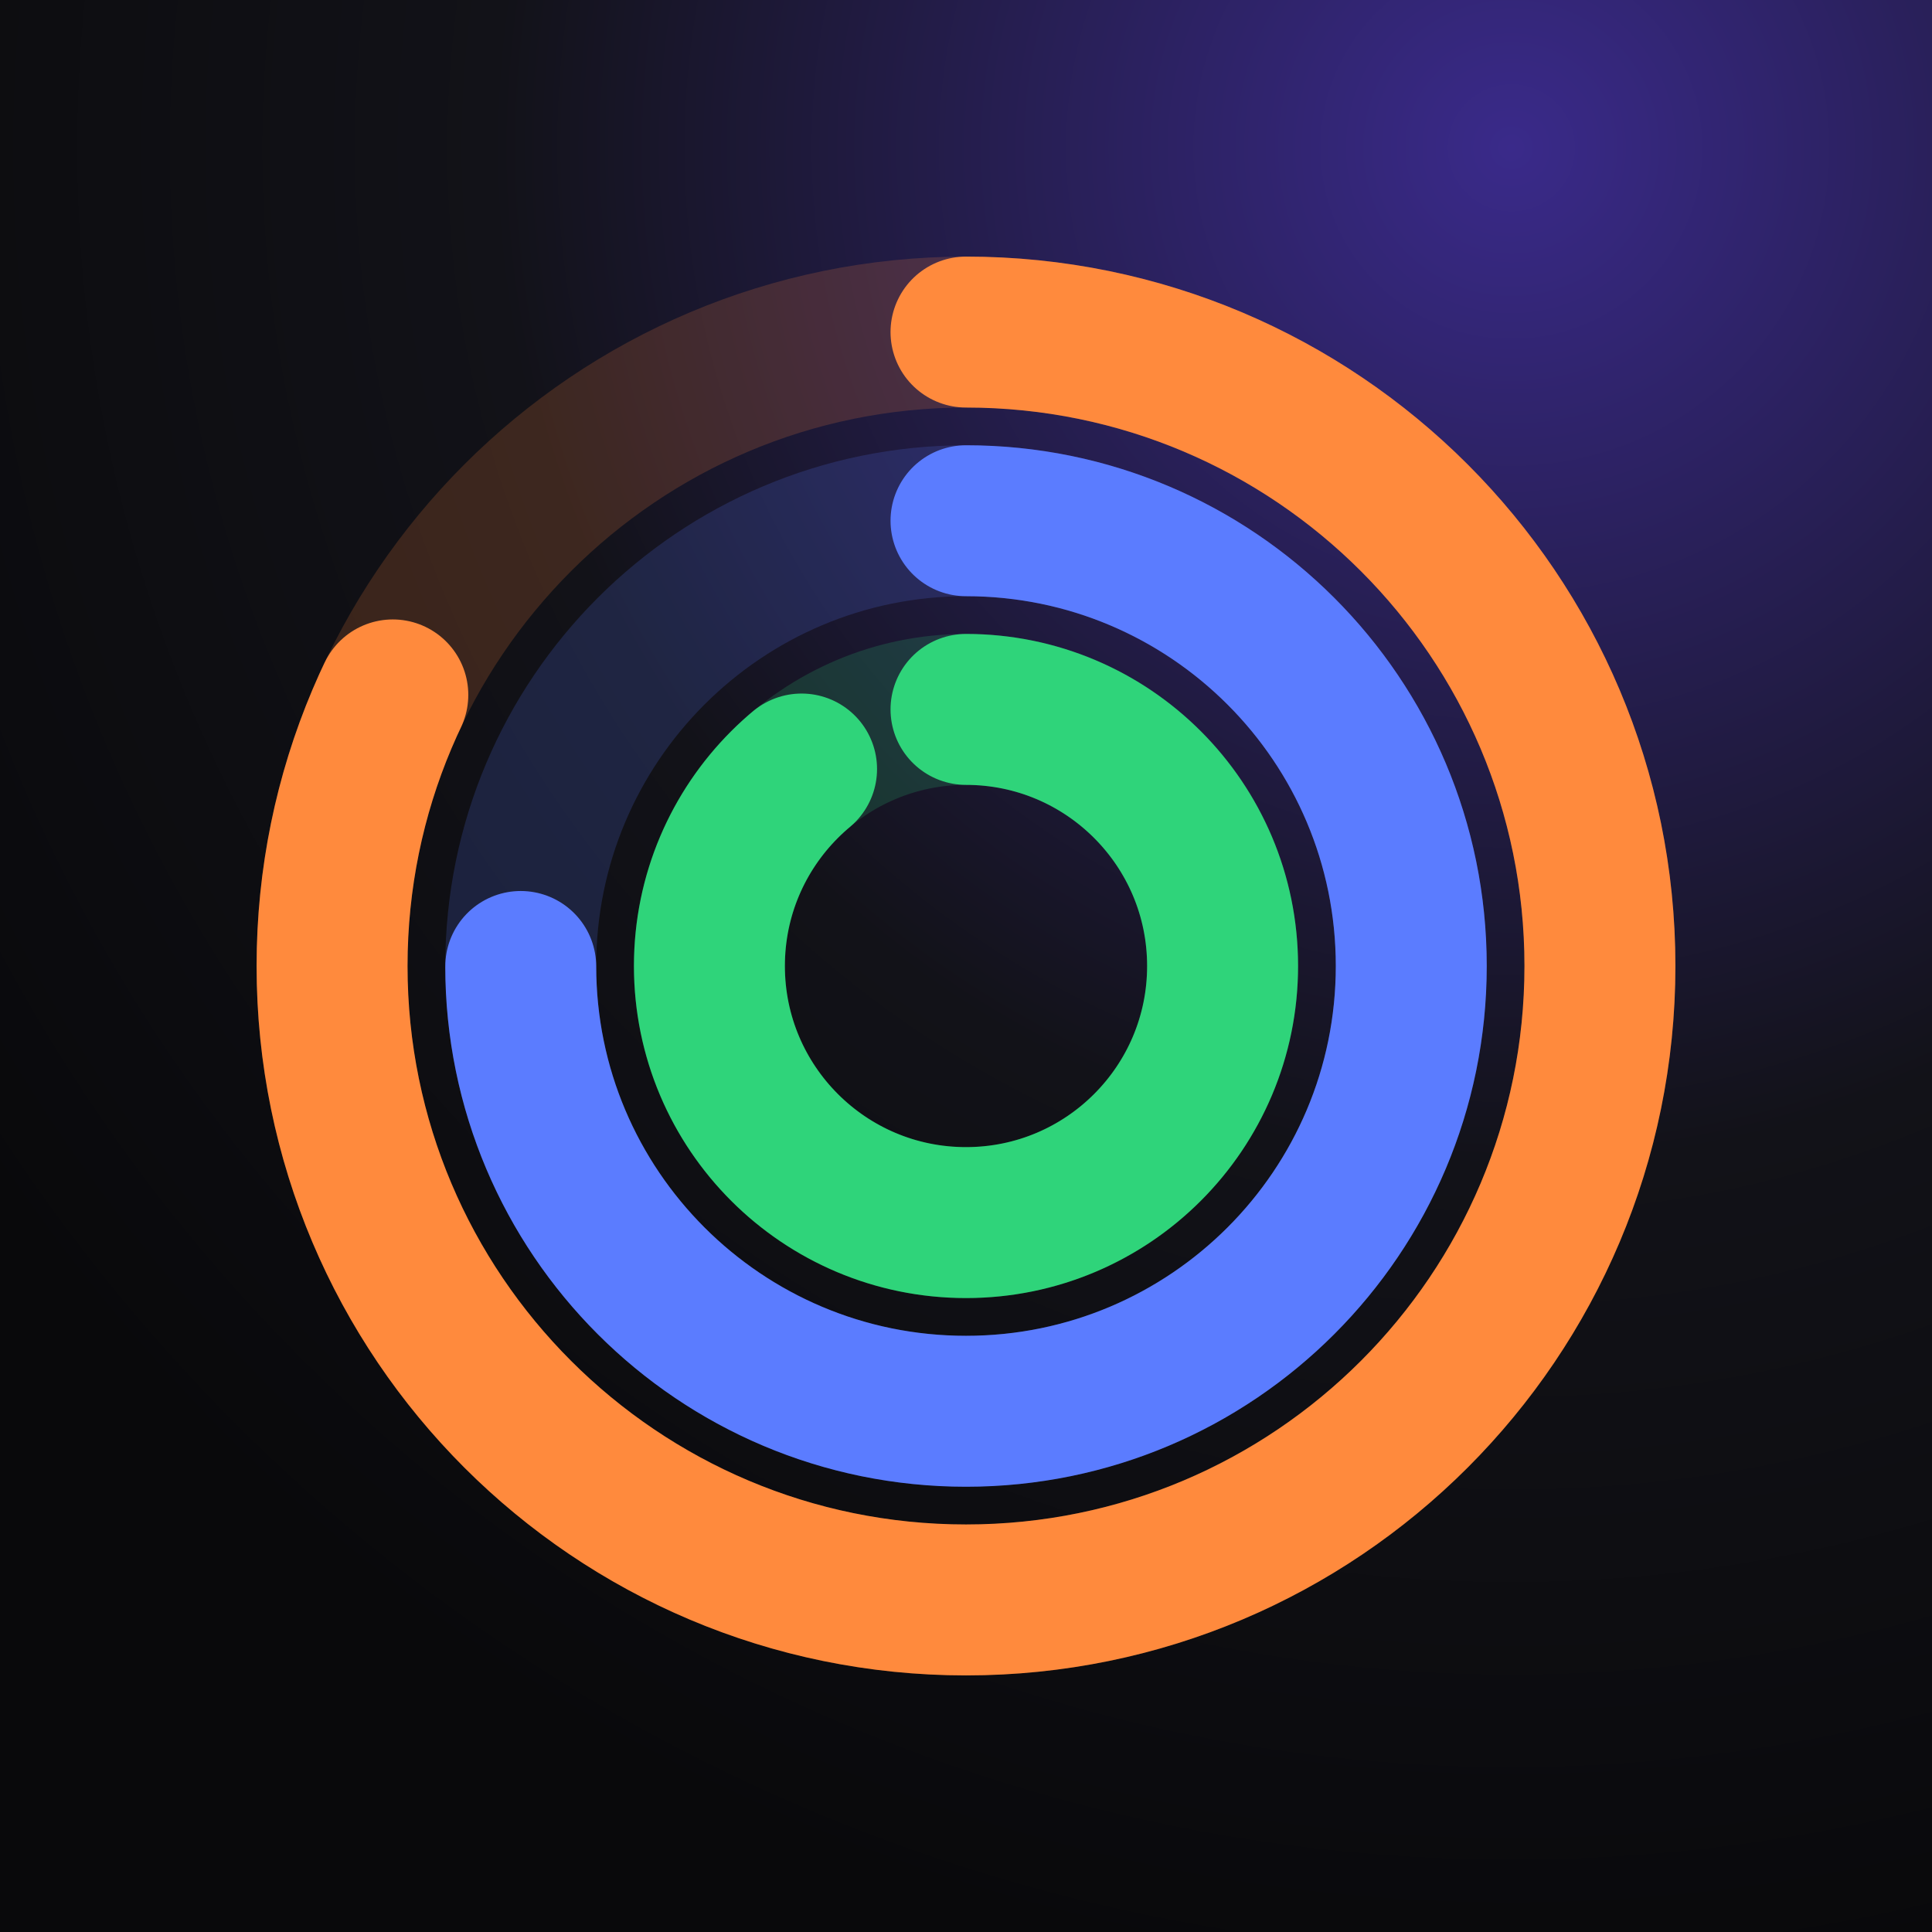
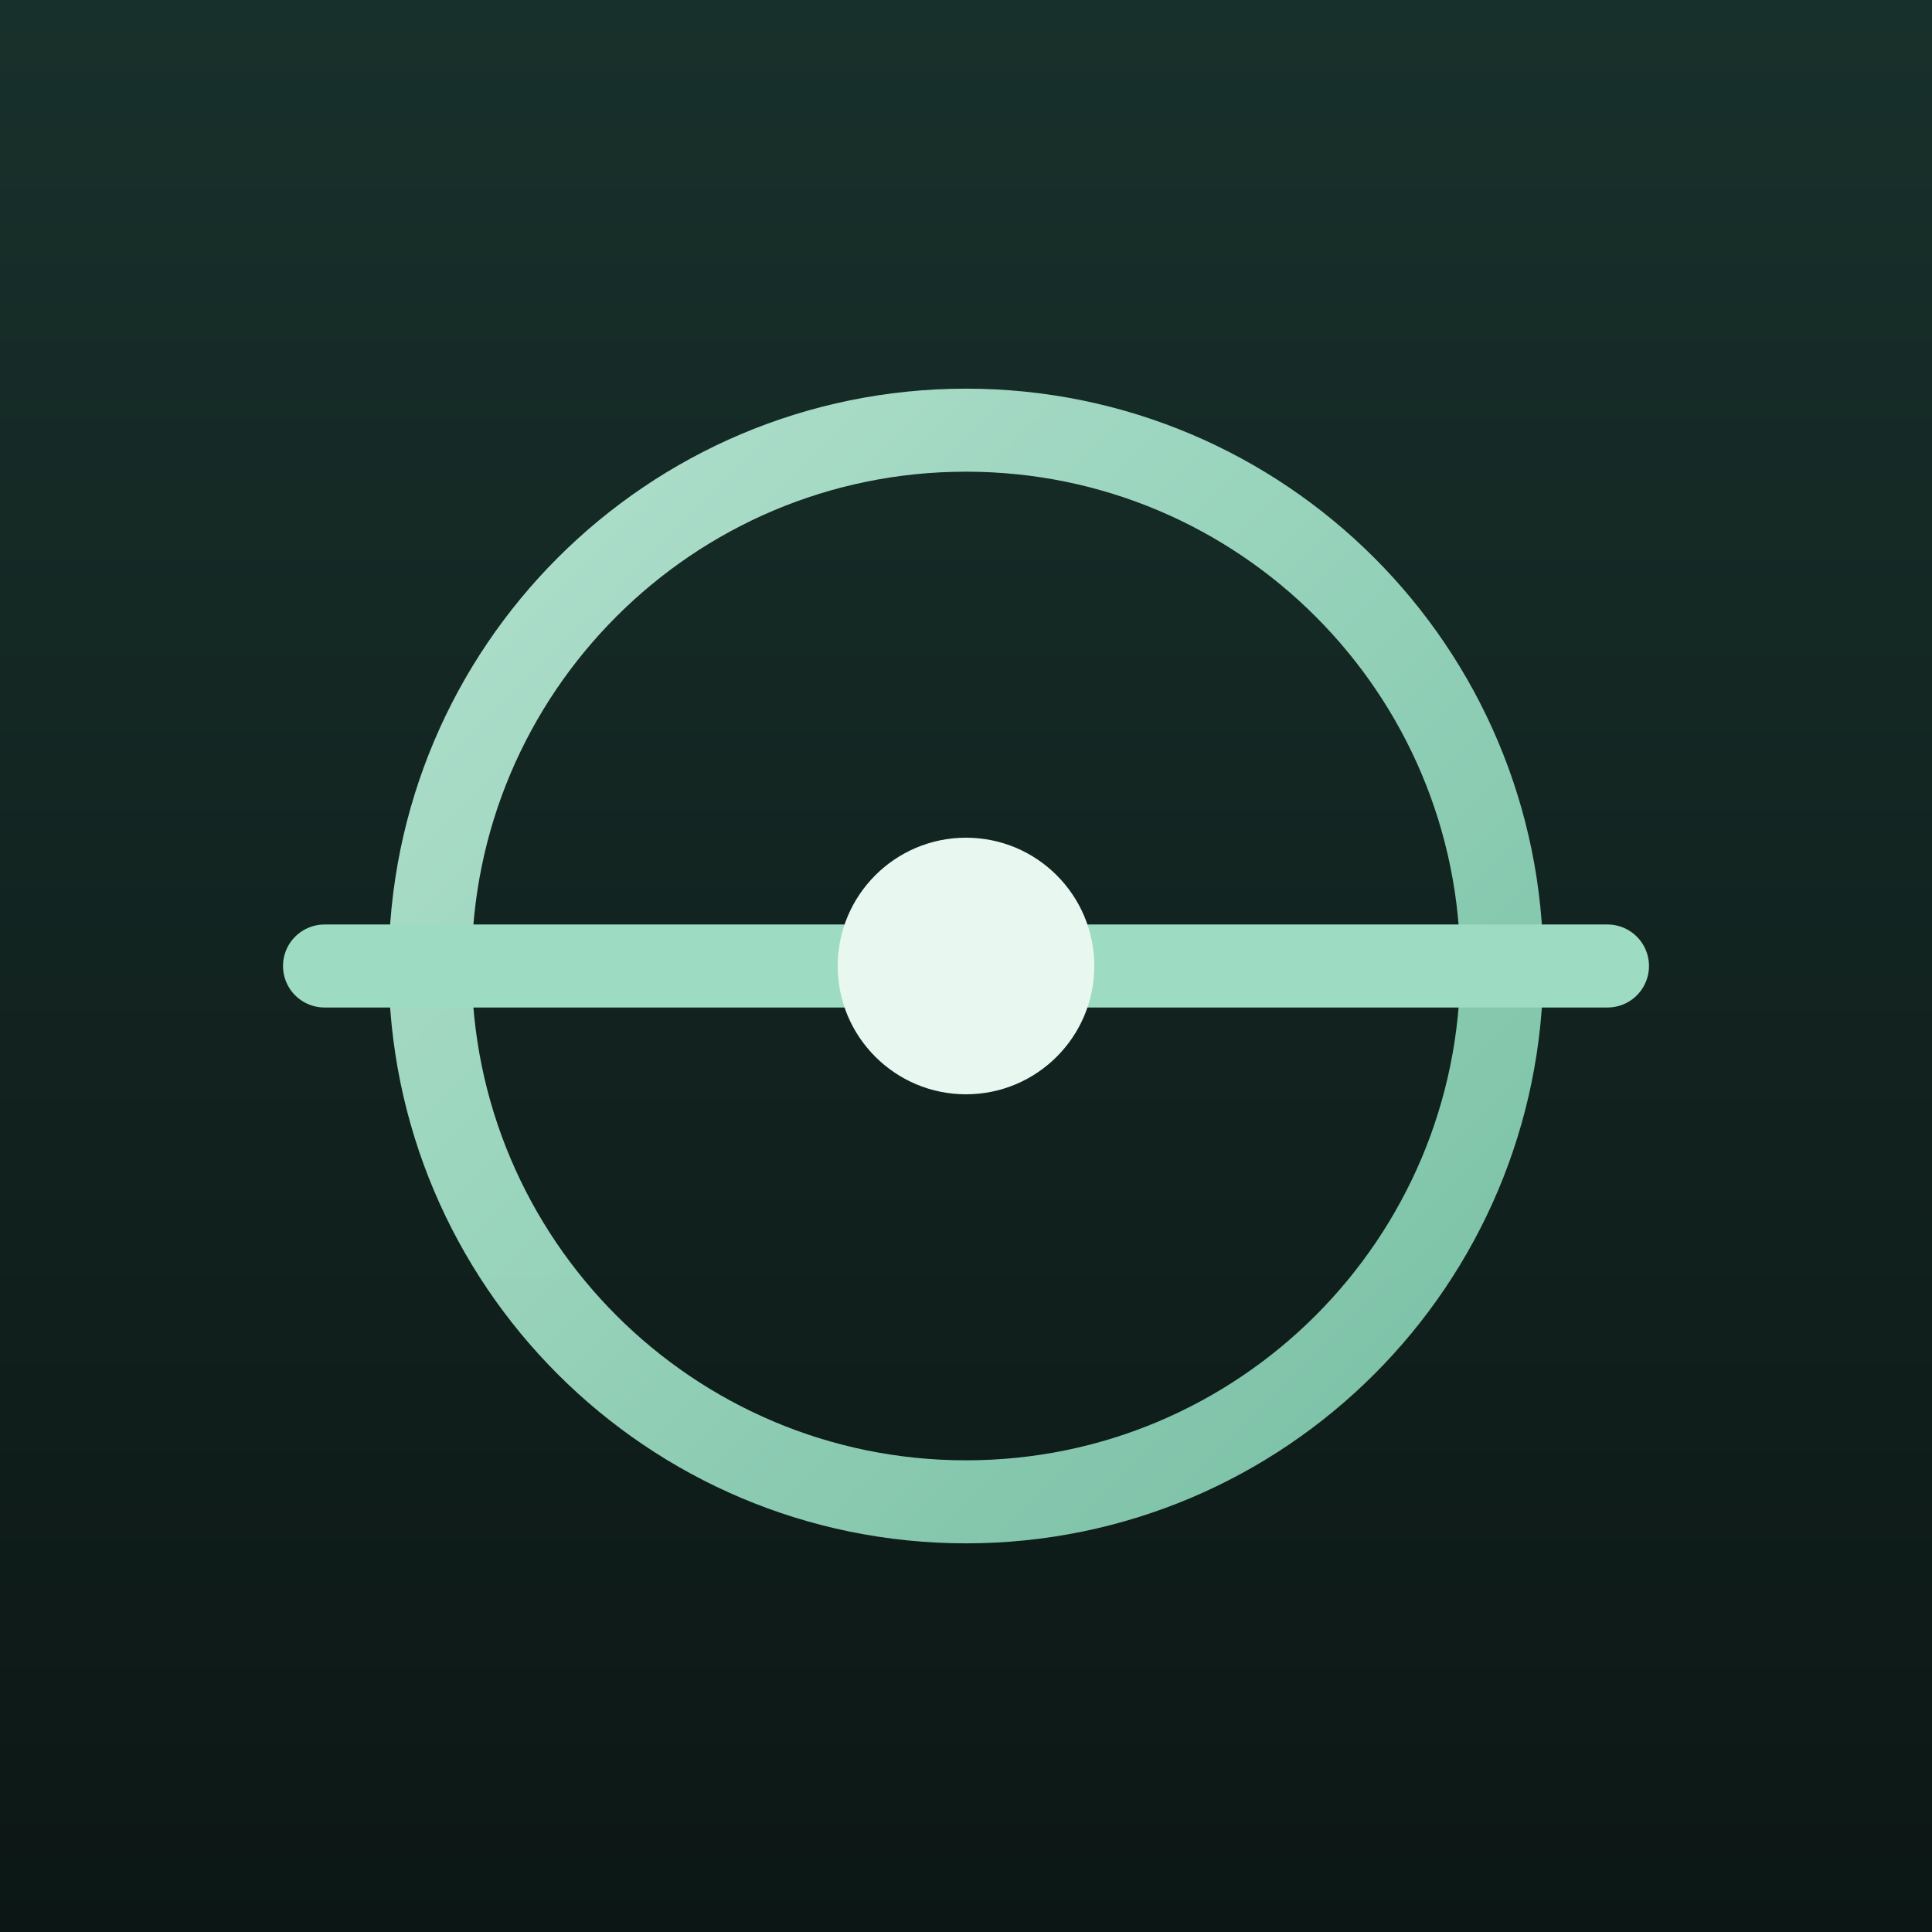
<svg xmlns="http://www.w3.org/2000/svg" viewBox="0 0 512 512" width="512" height="512">
  <defs>
-     <radialGradient id="g" cx="78%" cy="8%" r="95%">
-       <stop offset="0" stop-color="#3a2a8a" />
-       <stop offset=".55" stop-color="#121218" />
-       <stop offset="1" stop-color="#09090b" />
-     </radialGradient>
+     <linearGradient id="bg" x1="0" y1="0" x2="0" y2="1">
+       <stop offset="0" stop-color="#18302b" />
+       <stop offset="1" stop-color="#0c1715" />
+     </linearGradient>
+     <linearGradient id="mk" x1="0" y1="0" x2="1" y2="1">
+       <stop offset="0" stop-color="#b9ead6" />
+       <stop offset="1" stop-color="#7cc8ab" />
+     </linearGradient>
  </defs>
-   <rect width="512" height="512" fill="url(#g)" />
-   <g fill="none" stroke-linecap="round" transform="rotate(-90 256 256)">
-     <circle cx="256" cy="256" r="168" stroke="#ff8a3d" stroke-opacity=".18" stroke-width="40" />
-     <circle cx="256" cy="256" r="168" stroke="#ff8a3d" stroke-width="40" stroke-dasharray="866 1056" />
-     <circle cx="256" cy="256" r="118" stroke="#5b7cff" stroke-opacity=".18" stroke-width="40" />
-     <circle cx="256" cy="256" r="118" stroke="#5b7cff" stroke-width="40" stroke-dasharray="556 742" />
-     <circle cx="256" cy="256" r="68" stroke="#2fd47a" stroke-opacity=".18" stroke-width="40" />
-     <circle cx="256" cy="256" r="68" stroke="#2fd47a" stroke-width="40" stroke-dasharray="380 428" />
-   </g>
+   <rect width="512" height="512" fill="url(#bg)" />
+   <circle cx="256" cy="256" r="142" fill="none" stroke="url(#mk)" stroke-width="22" opacity=".95" />
+   <path d="M86 256h340" stroke="#9ddcc2" stroke-width="22" stroke-linecap="round" />
+   <circle cx="256" cy="256" r="34" fill="#e8f7f0" />
</svg>
